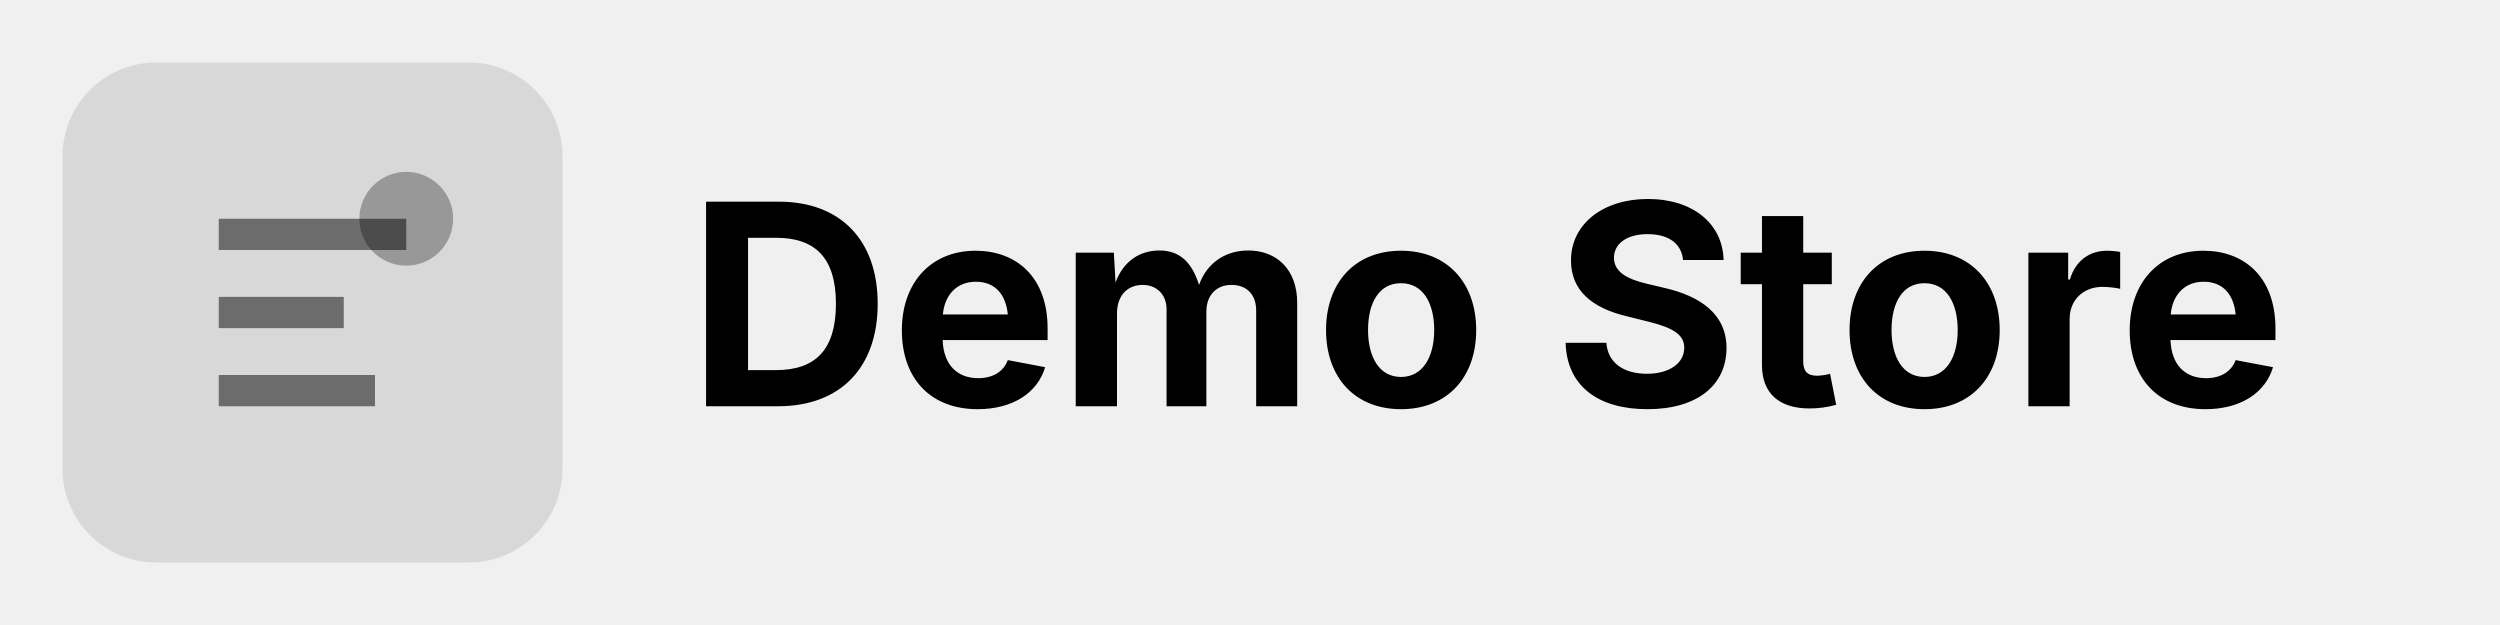
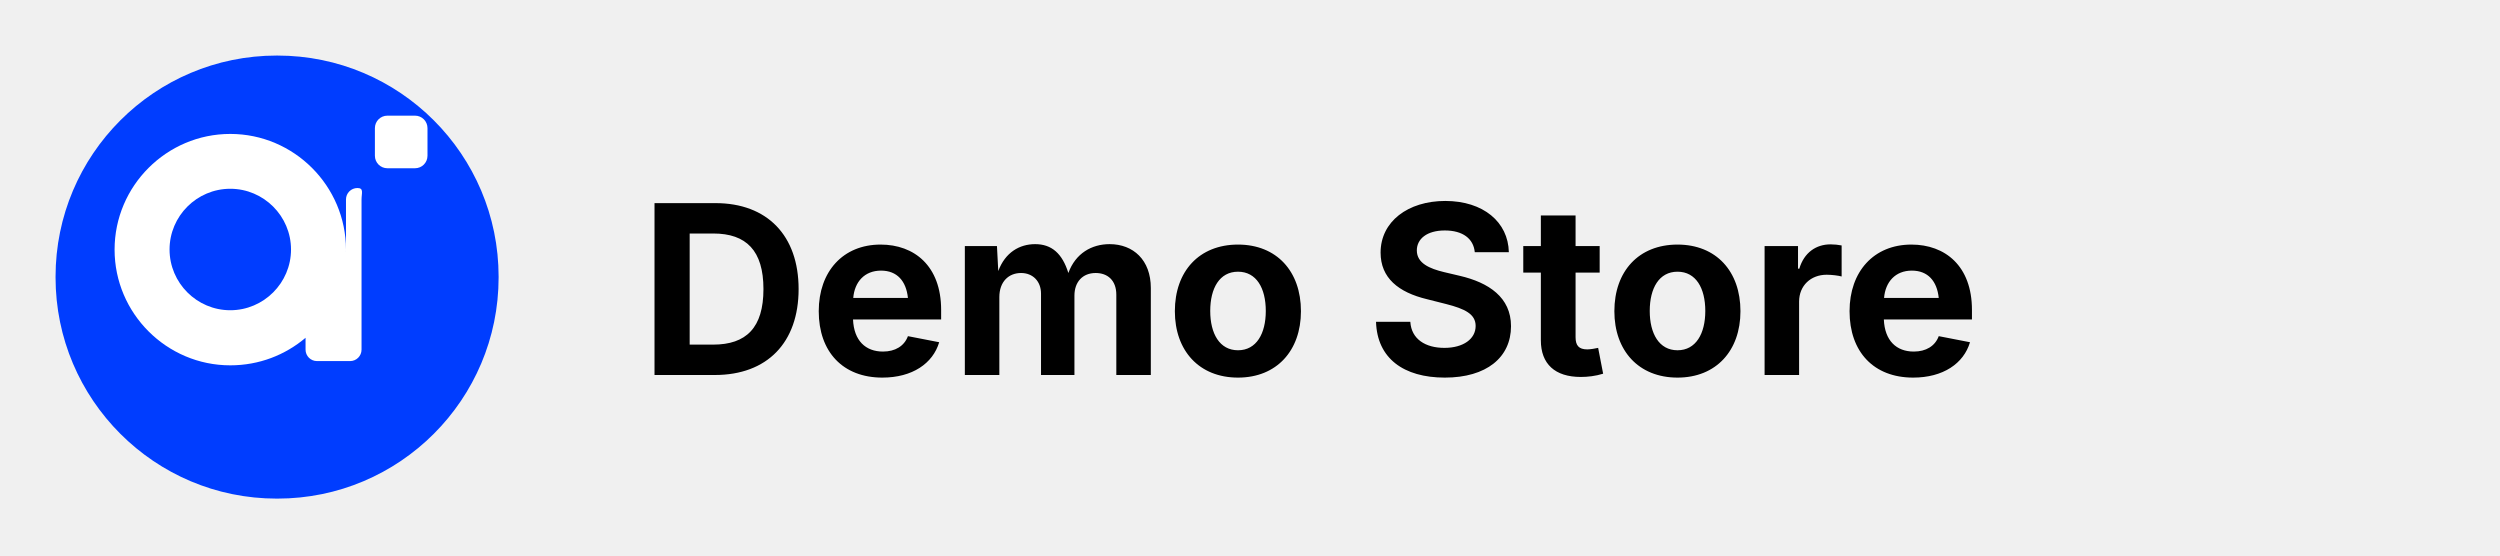
- <svg xmlns="http://www.w3.org/2000/svg" width="160" height="40" viewBox="0 0 160 40" fill="none">
-   <rect width="32" height="32" x="4" y="4" rx="6" fill="currentColor" opacity="0.1" />
-   <path d="M14 14h12v2H14zm0 5h8v2h-8zm0 5h10v2H14z" fill="currentColor" opacity="0.5" />
-   <circle cx="26" cy="14" r="3" fill="currentColor" opacity="0.3" />
-   <text x="44" y="26" font-family="system-ui, -apple-system, sans-serif" font-size="18" font-weight="700" fill="currentColor">Demo Store</text>
+ <svg xmlns="http://www.w3.org/2000/svg" width="180" height="40" viewBox="0 0 180 40" fill="none">
+   <g transform="translate(4, 4) scale(0.55)">
+     <path d="M29.046 0H28.954C12.969 0 0 12.969 0 28.954V29.046C0 45.031 12.969 58 28.954 58H29.046C45.031 58 58 45.031 58 29.046V28.954C58 12.969 45.031 0 29.046 0Z" fill="#003DFF" />
+     <path d="M40.056 18.837V38.5C40.056 39.326 39.385 39.996 38.559 39.996H34.223C33.397 39.996 32.727 39.326 32.727 38.5V36.948C30.061 39.204 26.639 40.553 22.873 40.553C14.538 40.553 7.727 33.742 7.727 25.406C7.727 17.071 14.538 10.26 22.873 10.26C31.209 10.26 38.02 17.071 38.02 25.406V25.529C38.02 25.568 38.012 25.603 38.012 25.642H38.02V18.837C38.02 18.011 38.691 17.34 39.517 17.34H38.559H39.517C40.386 17.34 40.056 18.011 40.056 18.837ZM22.873 33.34C27.248 33.34 30.824 29.764 30.824 25.389C30.824 21.015 27.248 17.439 22.873 17.439C18.498 17.439 14.923 21.015 14.923 25.389C14.923 29.764 18.498 33.34 22.873 33.34Z" fill="white" />
+     <path d="M47.055 7.867H43.44C42.536 7.867 41.805 8.599 41.805 9.503V13.117C41.805 14.021 42.536 14.753 43.44 14.753H47.055C47.959 14.753 48.69 14.021 48.69 13.117V9.503C48.69 8.599 47.959 7.867 47.055 7.867Z" fill="white" />
+   </g>
+   <text x="46" y="27" font-family="system-ui, -apple-system, sans-serif" font-size="17" font-weight="700" fill="currentColor">Demo Store</text>
</svg>
